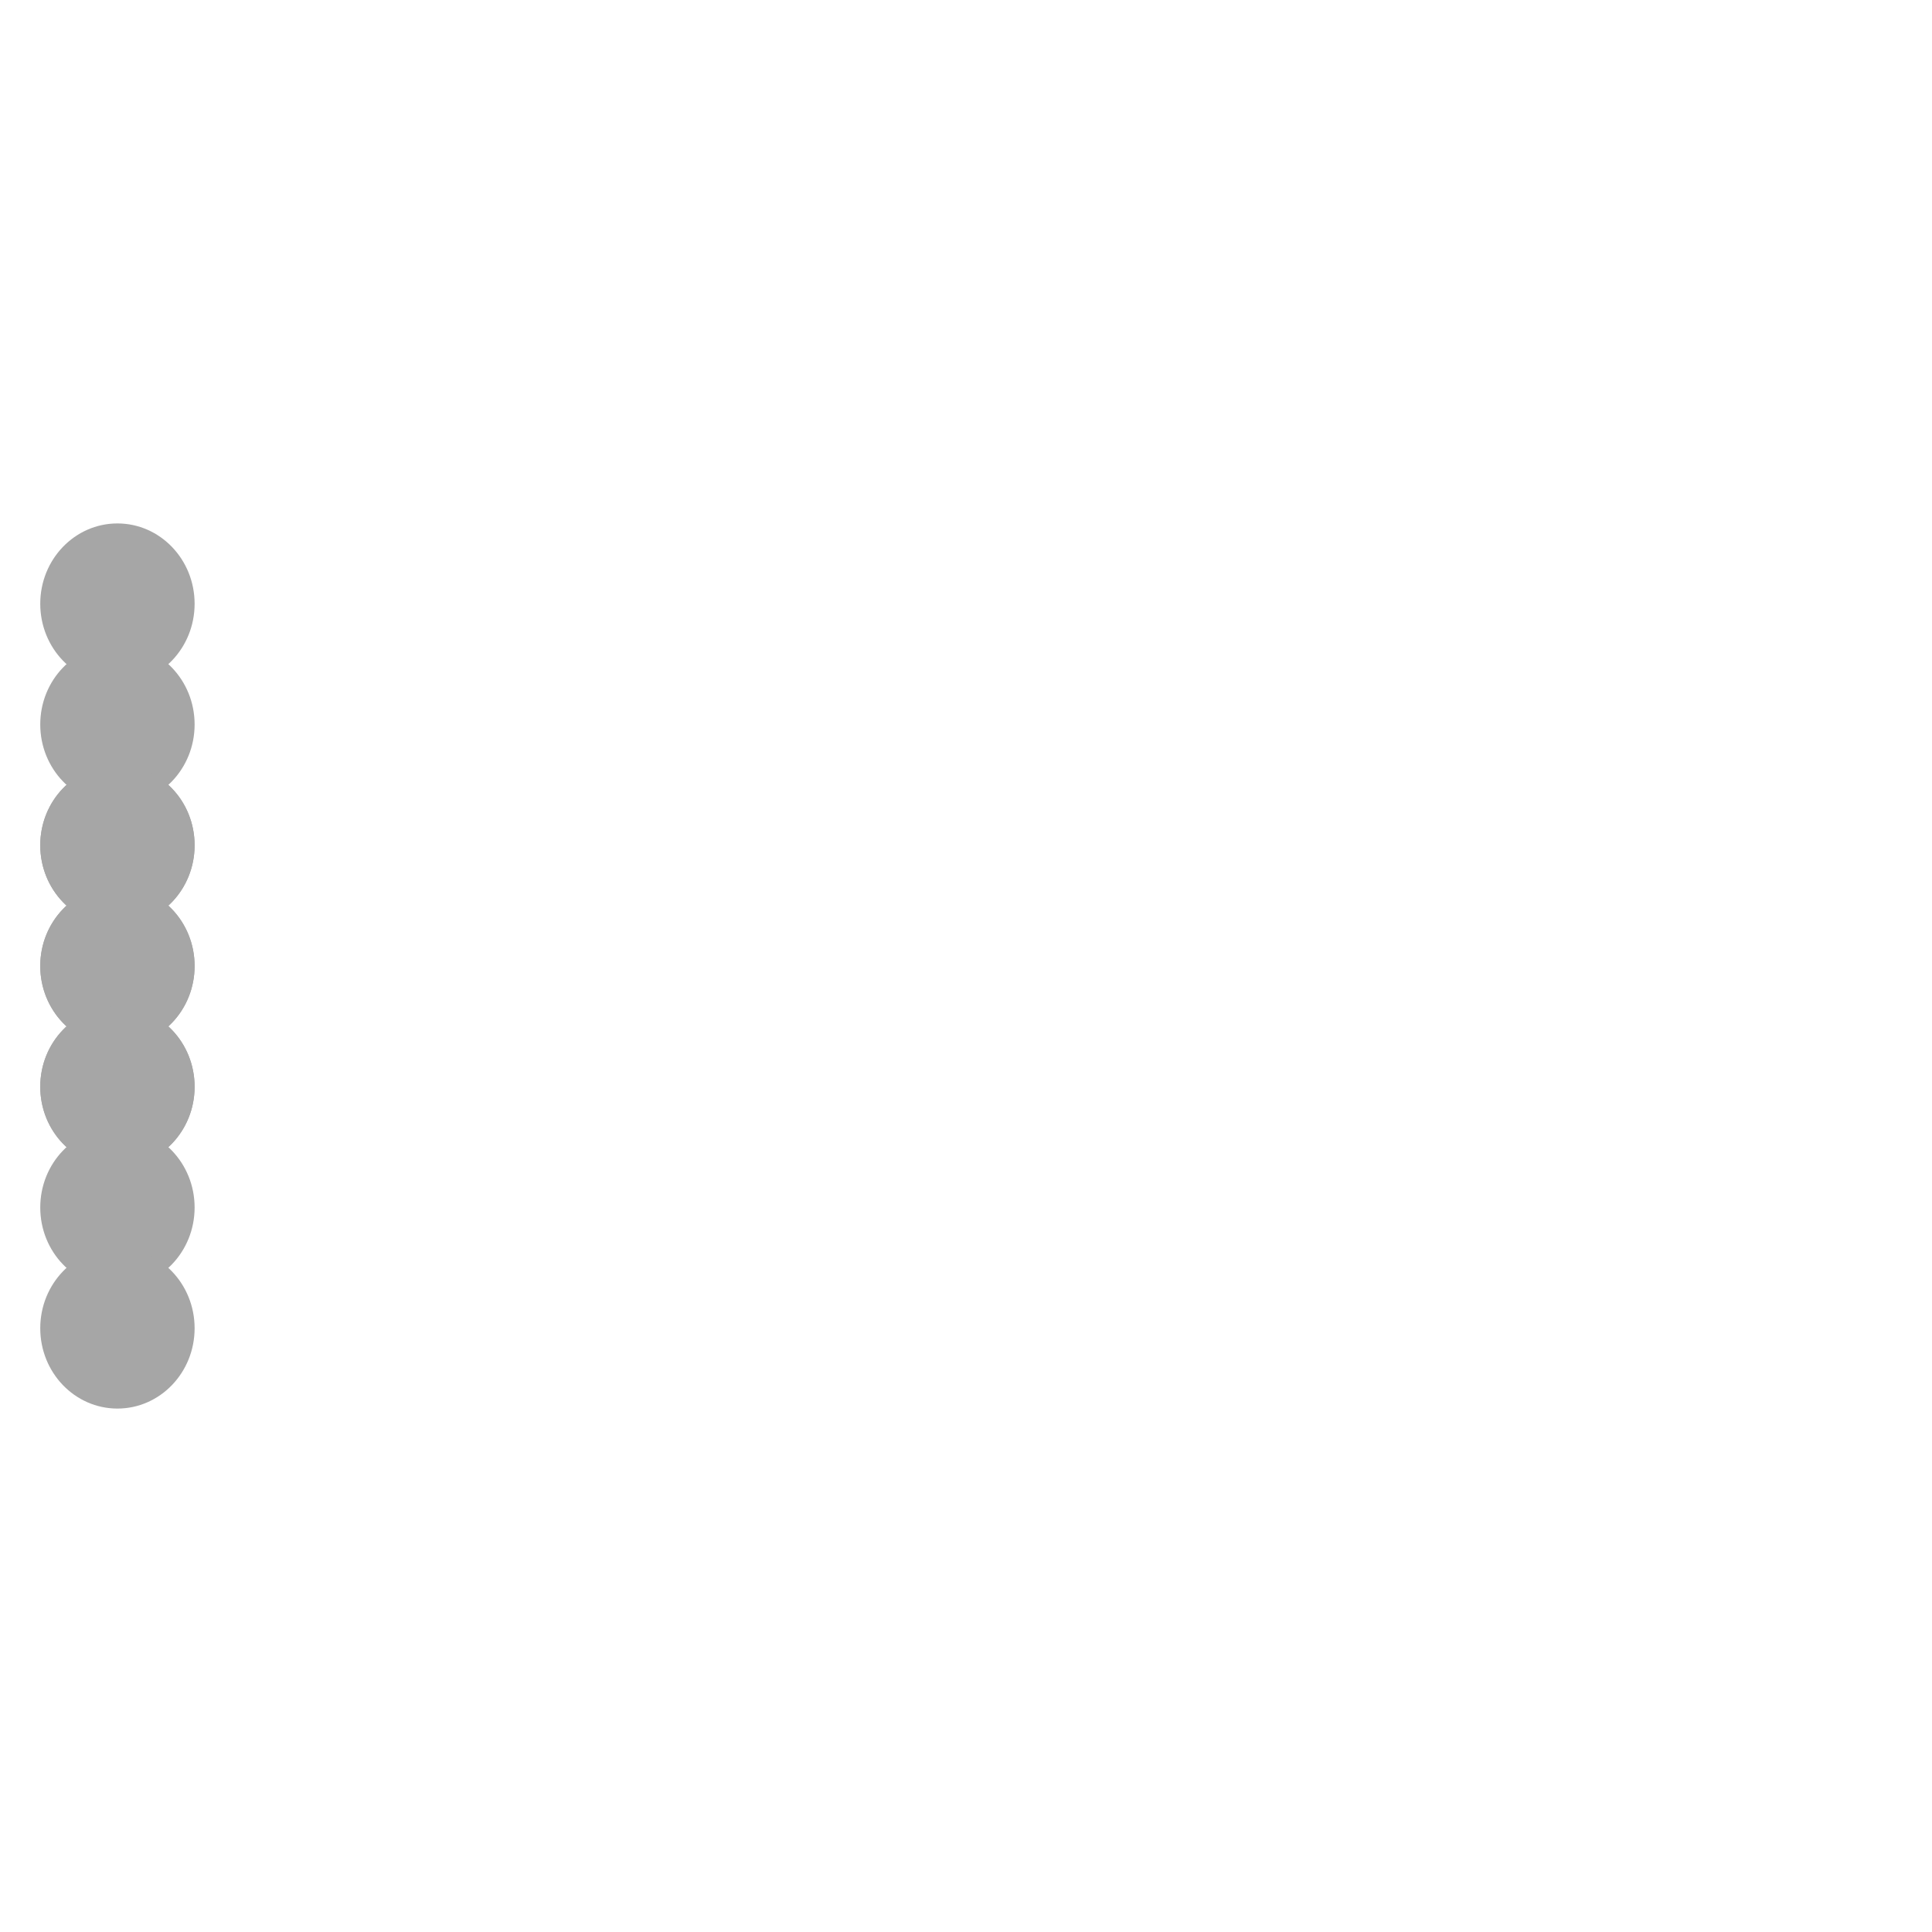
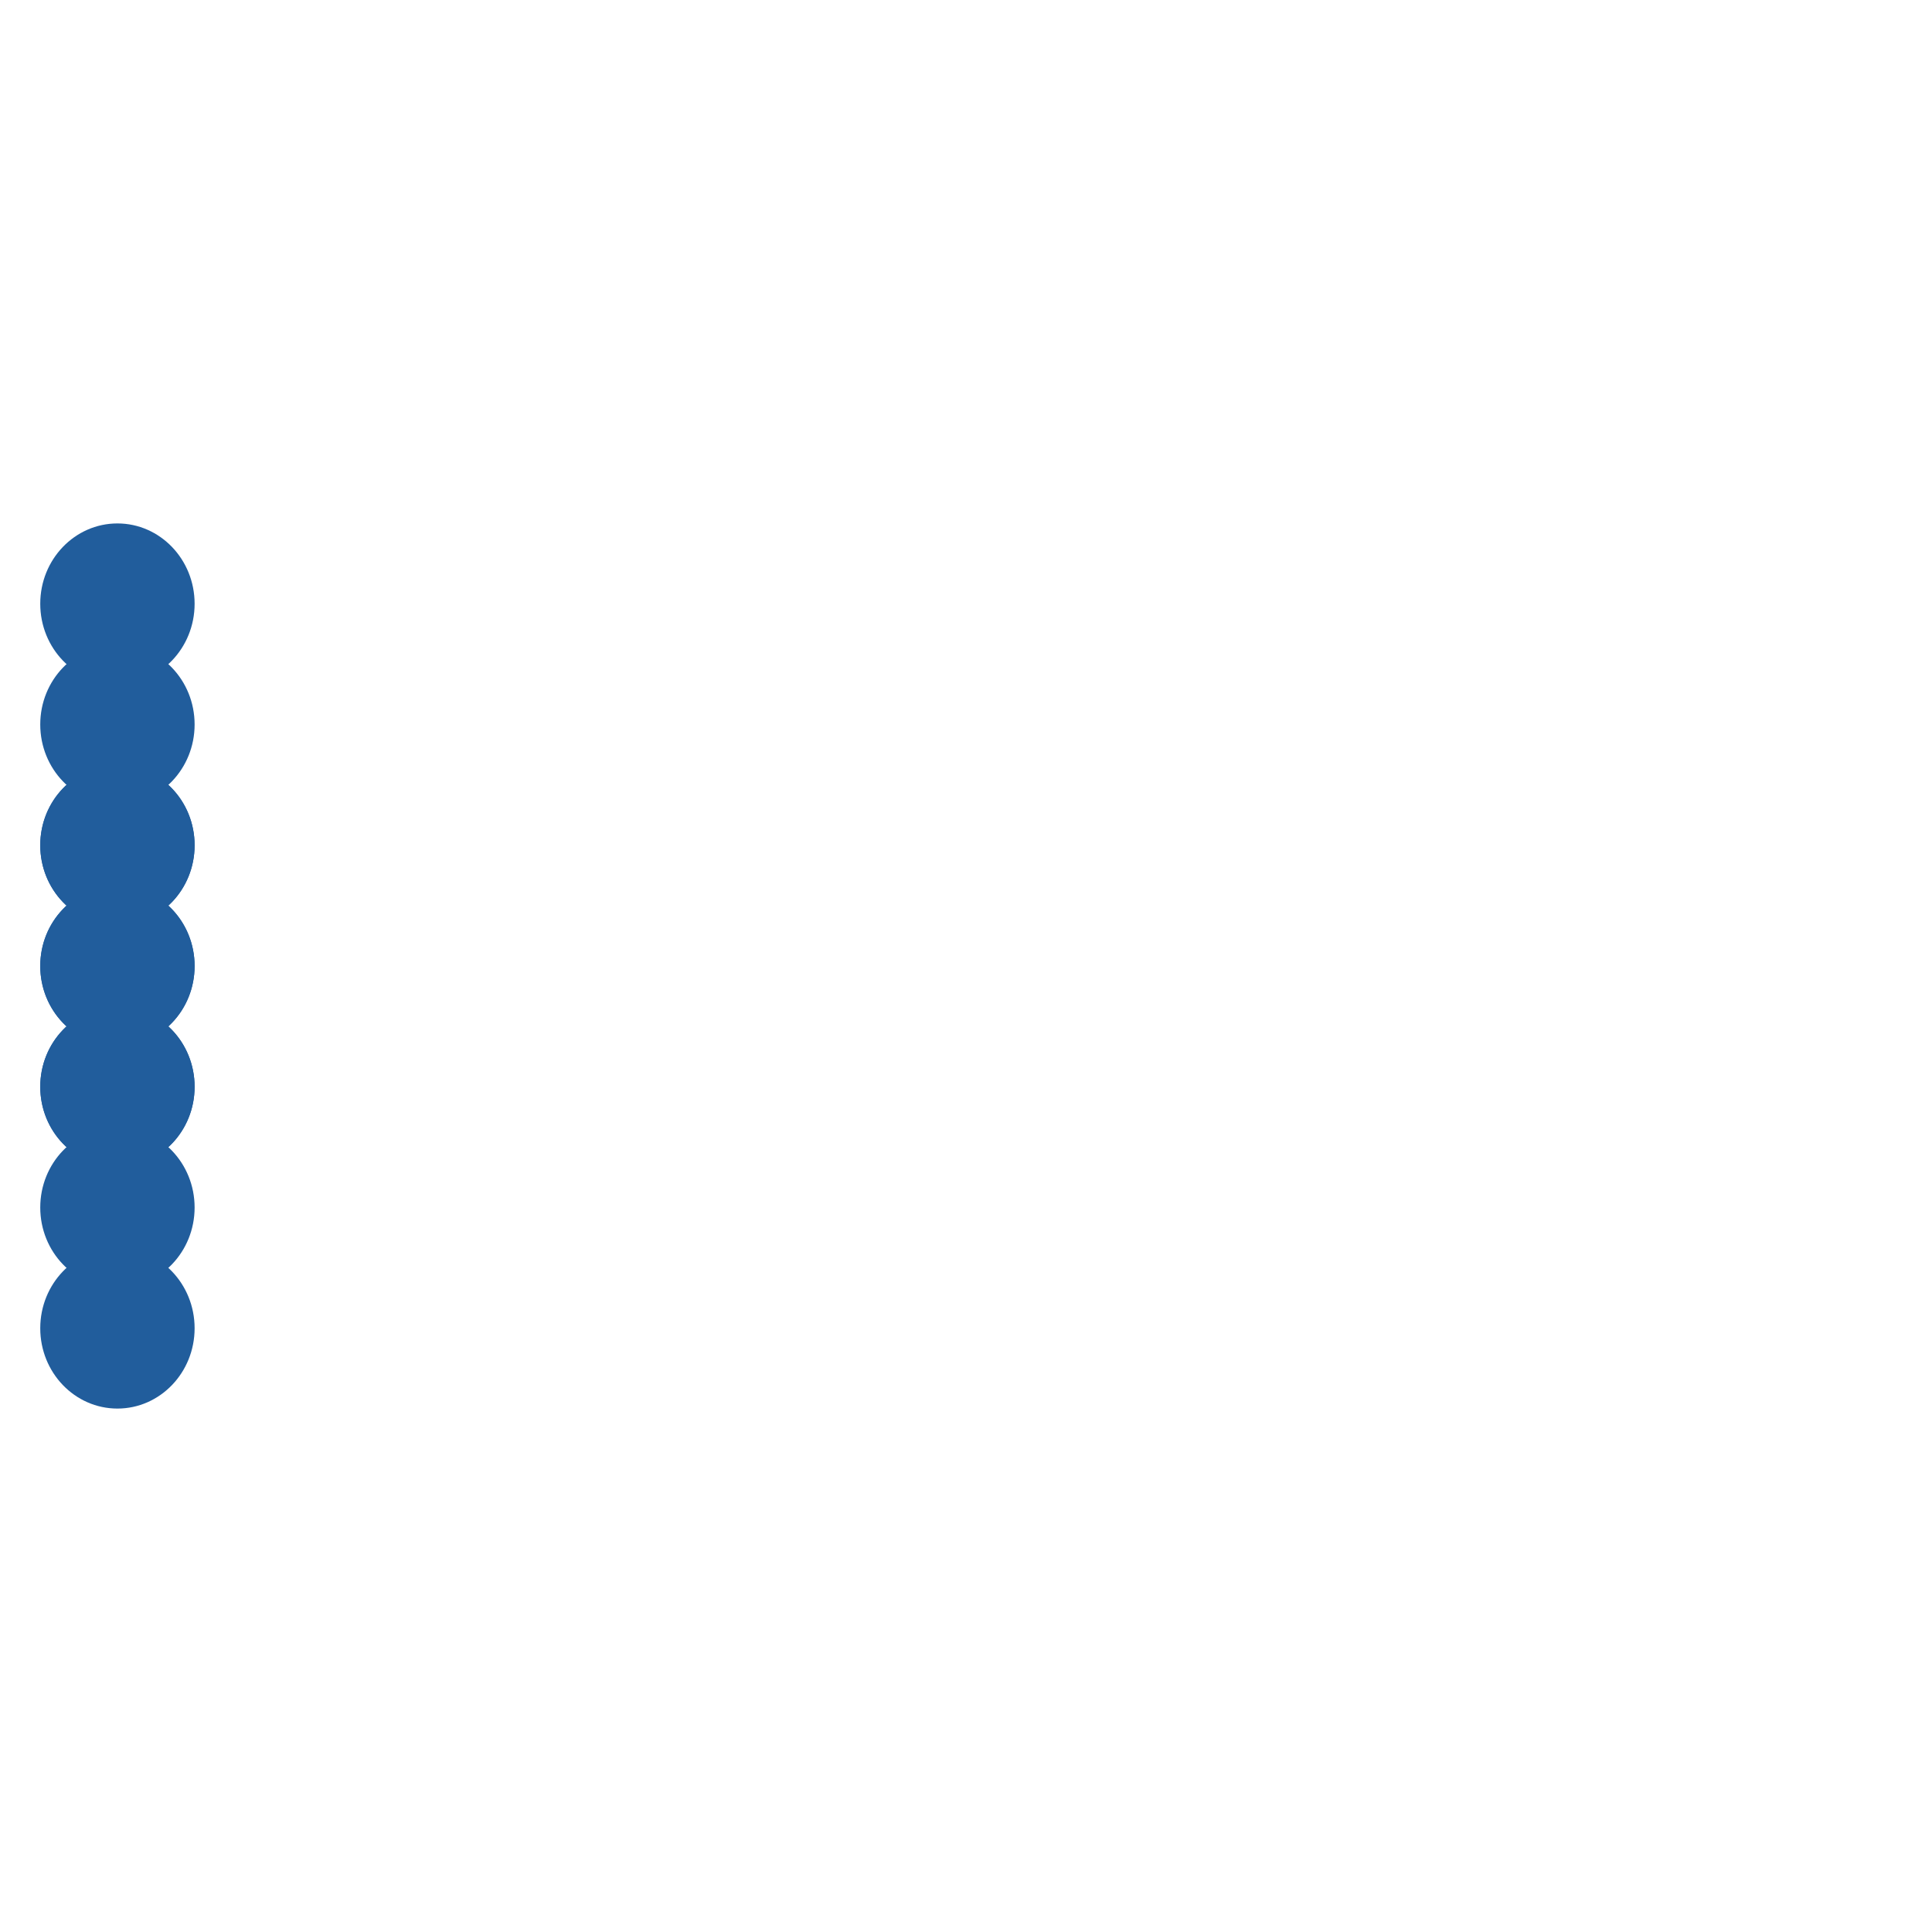
<svg xmlns="http://www.w3.org/2000/svg" width="96" height="96" id="svg11252" version="1.1">
  <defs id="defs11254" />
  <g id="layer1" style="display:inline">
    <g id="one">
      <rect y="0" x="0" height="96" width="96" id="rect4138" style="color:#000000;clip-rule:nonzero;display:inline;overflow:visible;visibility:visible;opacity:1;isolation:auto;mix-blend-mode:normal;color-interpolation:sRGB;color-interpolation-filters:linearRGB;solid-color:#000000;solid-opacity:1;fill:none;fill-opacity:1;fill-rule:nonzero;stroke:none;stroke-width:0.956;stroke-linecap:butt;stroke-linejoin:miter;stroke-miterlimit:4;stroke-dasharray:none;stroke-dashoffset:0;stroke-opacity:1;marker:none;marker-start:none;color-rendering:auto;image-rendering:auto;shape-rendering:auto;text-rendering:auto;enable-background:accumulate" />
-       <ellipse ry="3.991" rx="3.835" cy="48" cx="5.835" id="path3762-2" style="opacity:1;fill:#a6a6a6;fill-opacity:1;stroke:none;stroke-width:0.956;stroke-linecap:butt;stroke-linejoin:miter;stroke-miterlimit:4;stroke-dasharray:none;stroke-dashoffset:0;stroke-opacity:1;marker:none;marker-start:none" />
+       <ellipse ry="3.991" rx="3.835" cy="48" cx="5.835" id="path3762-2" style="opacity:1;fill:#215d9c;fill-opacity:1;stroke:none;stroke-width:0.956;stroke-linecap:butt;stroke-linejoin:miter;stroke-miterlimit:4;stroke-dasharray:none;stroke-dashoffset:0;stroke-opacity:1;marker:none;marker-start:none" />
    </g>
  </g>
  <g id="layer2" style="display:inline">
    <g id="two">
      <rect style="color:#000000;clip-rule:nonzero;display:inline;overflow:visible;visibility:visible;opacity:1;isolation:auto;mix-blend-mode:normal;color-interpolation:sRGB;color-interpolation-filters:linearRGB;solid-color:#000000;solid-opacity:1;fill:none;fill-opacity:1;fill-rule:nonzero;stroke:none;stroke-width:0.956;stroke-linecap:butt;stroke-linejoin:miter;stroke-miterlimit:4;stroke-dasharray:none;stroke-dashoffset:0;stroke-opacity:1;marker:none;marker-start:none;color-rendering:auto;image-rendering:auto;shape-rendering:auto;text-rendering:auto;enable-background:accumulate" id="rect4139" width="96" height="96" x="0" y="0" />
      <g transform="translate(-5.000001,-3.99103)" id="g4303">
-         <ellipse ry="3.991" rx="3.835" cy="57.991" cx="10.835" id="path3762" style="opacity:1;fill:#a6a6a6;fill-opacity:1;stroke:none;stroke-width:0.956;stroke-linecap:butt;stroke-linejoin:miter;stroke-miterlimit:4;stroke-dasharray:none;stroke-dashoffset:0;stroke-opacity:1;marker:none;marker-start:none" />
-         <ellipse ry="3.991" rx="3.835" cy="45.991" cx="10.835" id="path3762-2-50" style="opacity:1;fill:#a6a6a6;fill-opacity:1;stroke:none;stroke-width:0.956;stroke-linecap:butt;stroke-linejoin:miter;stroke-miterlimit:4;stroke-dasharray:none;stroke-dashoffset:0;stroke-opacity:1;marker:none;marker-start:none" />
+         <ellipse ry="3.991" rx="3.835" cy="57.991" cx="10.835" id="path3762" style="opacity:1;fill:#215d9c;fill-opacity:1;stroke:none;stroke-width:0.956;stroke-linecap:butt;stroke-linejoin:miter;stroke-miterlimit:4;stroke-dasharray:none;stroke-dashoffset:0;stroke-opacity:1;marker:none;marker-start:none" />
+         <ellipse ry="3.991" rx="3.835" cy="45.991" cx="10.835" id="path3762-2-50" style="opacity:1;fill:#215d9c;fill-opacity:1;stroke:none;stroke-width:0.956;stroke-linecap:butt;stroke-linejoin:miter;stroke-miterlimit:4;stroke-dasharray:none;stroke-dashoffset:0;stroke-opacity:1;marker:none;marker-start:none" />
      </g>
    </g>
  </g>
  <g id="layer3" style="display:inline">
    <g id="three">
-       <ellipse style="opacity:1;fill:#a6a6a6;fill-opacity:1;stroke:none;stroke-width:0.956;stroke-linecap:butt;stroke-linejoin:miter;stroke-miterlimit:4;stroke-dasharray:none;stroke-dashoffset:0;stroke-opacity:1;marker:none;marker-start:none" id="path3762-2-9" cx="5.835" cy="60" rx="3.835" ry="3.991" />
-       <ellipse style="opacity:1;fill:#a6a6a6;fill-opacity:1;stroke:none;stroke-width:0.956;stroke-linecap:butt;stroke-linejoin:miter;stroke-miterlimit:4;stroke-dasharray:none;stroke-dashoffset:0;stroke-opacity:1;marker:none;marker-start:none" id="path3762-2-9-9" cx="5.835" cy="48" rx="3.835" ry="3.991" />
-       <ellipse style="opacity:1;fill:#a6a6a6;fill-opacity:1;stroke:none;stroke-width:0.956;stroke-linecap:butt;stroke-linejoin:miter;stroke-miterlimit:4;stroke-dasharray:none;stroke-dashoffset:0;stroke-opacity:1;marker:none;marker-start:none" id="path3762-2-9-1" cx="5.835" cy="36" rx="3.835" ry="3.991" />
+       <ellipse style="opacity:1;fill:#215d9c;fill-opacity:1;stroke:none;stroke-width:0.956;stroke-linecap:butt;stroke-linejoin:miter;stroke-miterlimit:4;stroke-dasharray:none;stroke-dashoffset:0;stroke-opacity:1;marker:none;marker-start:none" id="path3762-2-9" cx="5.835" cy="60" rx="3.835" ry="3.991" />
+       <ellipse style="opacity:1;fill:#215d9c;fill-opacity:1;stroke:none;stroke-width:0.956;stroke-linecap:butt;stroke-linejoin:miter;stroke-miterlimit:4;stroke-dasharray:none;stroke-dashoffset:0;stroke-opacity:1;marker:none;marker-start:none" id="path3762-2-9-9" cx="5.835" cy="48" rx="3.835" ry="3.991" />
+       <ellipse style="opacity:1;fill:#215d9c;fill-opacity:1;stroke:none;stroke-width:0.956;stroke-linecap:butt;stroke-linejoin:miter;stroke-miterlimit:4;stroke-dasharray:none;stroke-dashoffset:0;stroke-opacity:1;marker:none;marker-start:none" id="path3762-2-9-1" cx="5.835" cy="36" rx="3.835" ry="3.991" />
      <rect style="color:#000000;clip-rule:nonzero;display:inline;overflow:visible;visibility:visible;opacity:1;isolation:auto;mix-blend-mode:normal;color-interpolation:sRGB;color-interpolation-filters:linearRGB;solid-color:#000000;solid-opacity:1;fill:none;fill-opacity:1;fill-rule:nonzero;stroke:none;stroke-width:0.956;stroke-linecap:butt;stroke-linejoin:miter;stroke-miterlimit:4;stroke-dasharray:none;stroke-dashoffset:0;stroke-opacity:1;marker:none;marker-start:none;color-rendering:auto;image-rendering:auto;shape-rendering:auto;text-rendering:auto;enable-background:accumulate" id="rect4140" width="96" height="96" x="0" y="0" />
    </g>
  </g>
  <g id="layer4" style="display:inline">
    <g id="four">
      <g transform="translate(-1.574707e-8,0.1160278)" id="g4330">
-         <ellipse ry="3.991" rx="3.835" cy="65.884" cx="5.835" id="path3762-2-6" style="opacity:1;fill:#a6a6a6;fill-opacity:1;stroke:none;stroke-width:0.956;stroke-linecap:butt;stroke-linejoin:miter;stroke-miterlimit:4;stroke-dasharray:none;stroke-dashoffset:0;stroke-opacity:1;marker:none;marker-start:none" />
-         <ellipse ry="3.991" rx="3.835" cy="53.884" cx="5.835" id="path3762-2-8" style="opacity:1;fill:#a6a6a6;fill-opacity:1;stroke:none;stroke-width:0.956;stroke-linecap:butt;stroke-linejoin:miter;stroke-miterlimit:4;stroke-dasharray:none;stroke-dashoffset:0;stroke-opacity:1;marker:none;marker-start:none" />
-         <ellipse ry="3.991" rx="3.835" cy="41.884" cx="5.835" id="path3762-2-5" style="opacity:1;fill:#a6a6a6;fill-opacity:1;stroke:none;stroke-width:0.956;stroke-linecap:butt;stroke-linejoin:miter;stroke-miterlimit:4;stroke-dasharray:none;stroke-dashoffset:0;stroke-opacity:1;marker:none;marker-start:none" />
-         <ellipse ry="3.991" rx="3.835" cy="29.884" cx="5.835" id="path3762-2-9-8" style="opacity:1;fill:#a6a6a6;fill-opacity:1;stroke:none;stroke-width:0.956;stroke-linecap:butt;stroke-linejoin:miter;stroke-miterlimit:4;stroke-dasharray:none;stroke-dashoffset:0;stroke-opacity:1;marker:none;marker-start:none" />
+         <ellipse ry="3.991" rx="3.835" cy="65.884" cx="5.835" id="path3762-2-6" style="opacity:1;fill:#215d9c;fill-opacity:1;stroke:none;stroke-width:0.956;stroke-linecap:butt;stroke-linejoin:miter;stroke-miterlimit:4;stroke-dasharray:none;stroke-dashoffset:0;stroke-opacity:1;marker:none;marker-start:none" />
+         <ellipse ry="3.991" rx="3.835" cy="53.884" cx="5.835" id="path3762-2-8" style="opacity:1;fill:#215d9c;fill-opacity:1;stroke:none;stroke-width:0.956;stroke-linecap:butt;stroke-linejoin:miter;stroke-miterlimit:4;stroke-dasharray:none;stroke-dashoffset:0;stroke-opacity:1;marker:none;marker-start:none" />
+         <ellipse ry="3.991" rx="3.835" cy="41.884" cx="5.835" id="path3762-2-5" style="opacity:1;fill:#215d9c;fill-opacity:1;stroke:none;stroke-width:0.956;stroke-linecap:butt;stroke-linejoin:miter;stroke-miterlimit:4;stroke-dasharray:none;stroke-dashoffset:0;stroke-opacity:1;marker:none;marker-start:none" />
+         <ellipse ry="3.991" rx="3.835" cy="29.884" cx="5.835" id="path3762-2-9-8" style="opacity:1;fill:#215d9c;fill-opacity:1;stroke:none;stroke-width:0.956;stroke-linecap:butt;stroke-linejoin:miter;stroke-miterlimit:4;stroke-dasharray:none;stroke-dashoffset:0;stroke-opacity:1;marker:none;marker-start:none" />
      </g>
      <rect style="color:#000000;clip-rule:nonzero;display:inline;overflow:visible;visibility:visible;opacity:1;isolation:auto;mix-blend-mode:normal;color-interpolation:sRGB;color-interpolation-filters:linearRGB;solid-color:#000000;solid-opacity:1;fill:none;fill-opacity:1;fill-rule:nonzero;stroke:none;stroke-width:0.956;stroke-linecap:butt;stroke-linejoin:miter;stroke-miterlimit:4;stroke-dasharray:none;stroke-dashoffset:0;stroke-opacity:1;marker:none;marker-start:none;color-rendering:auto;image-rendering:auto;shape-rendering:auto;text-rendering:auto;enable-background:accumulate" id="rect4141" width="96" height="96" x="0" y="0" />
    </g>
  </g>
</svg>
